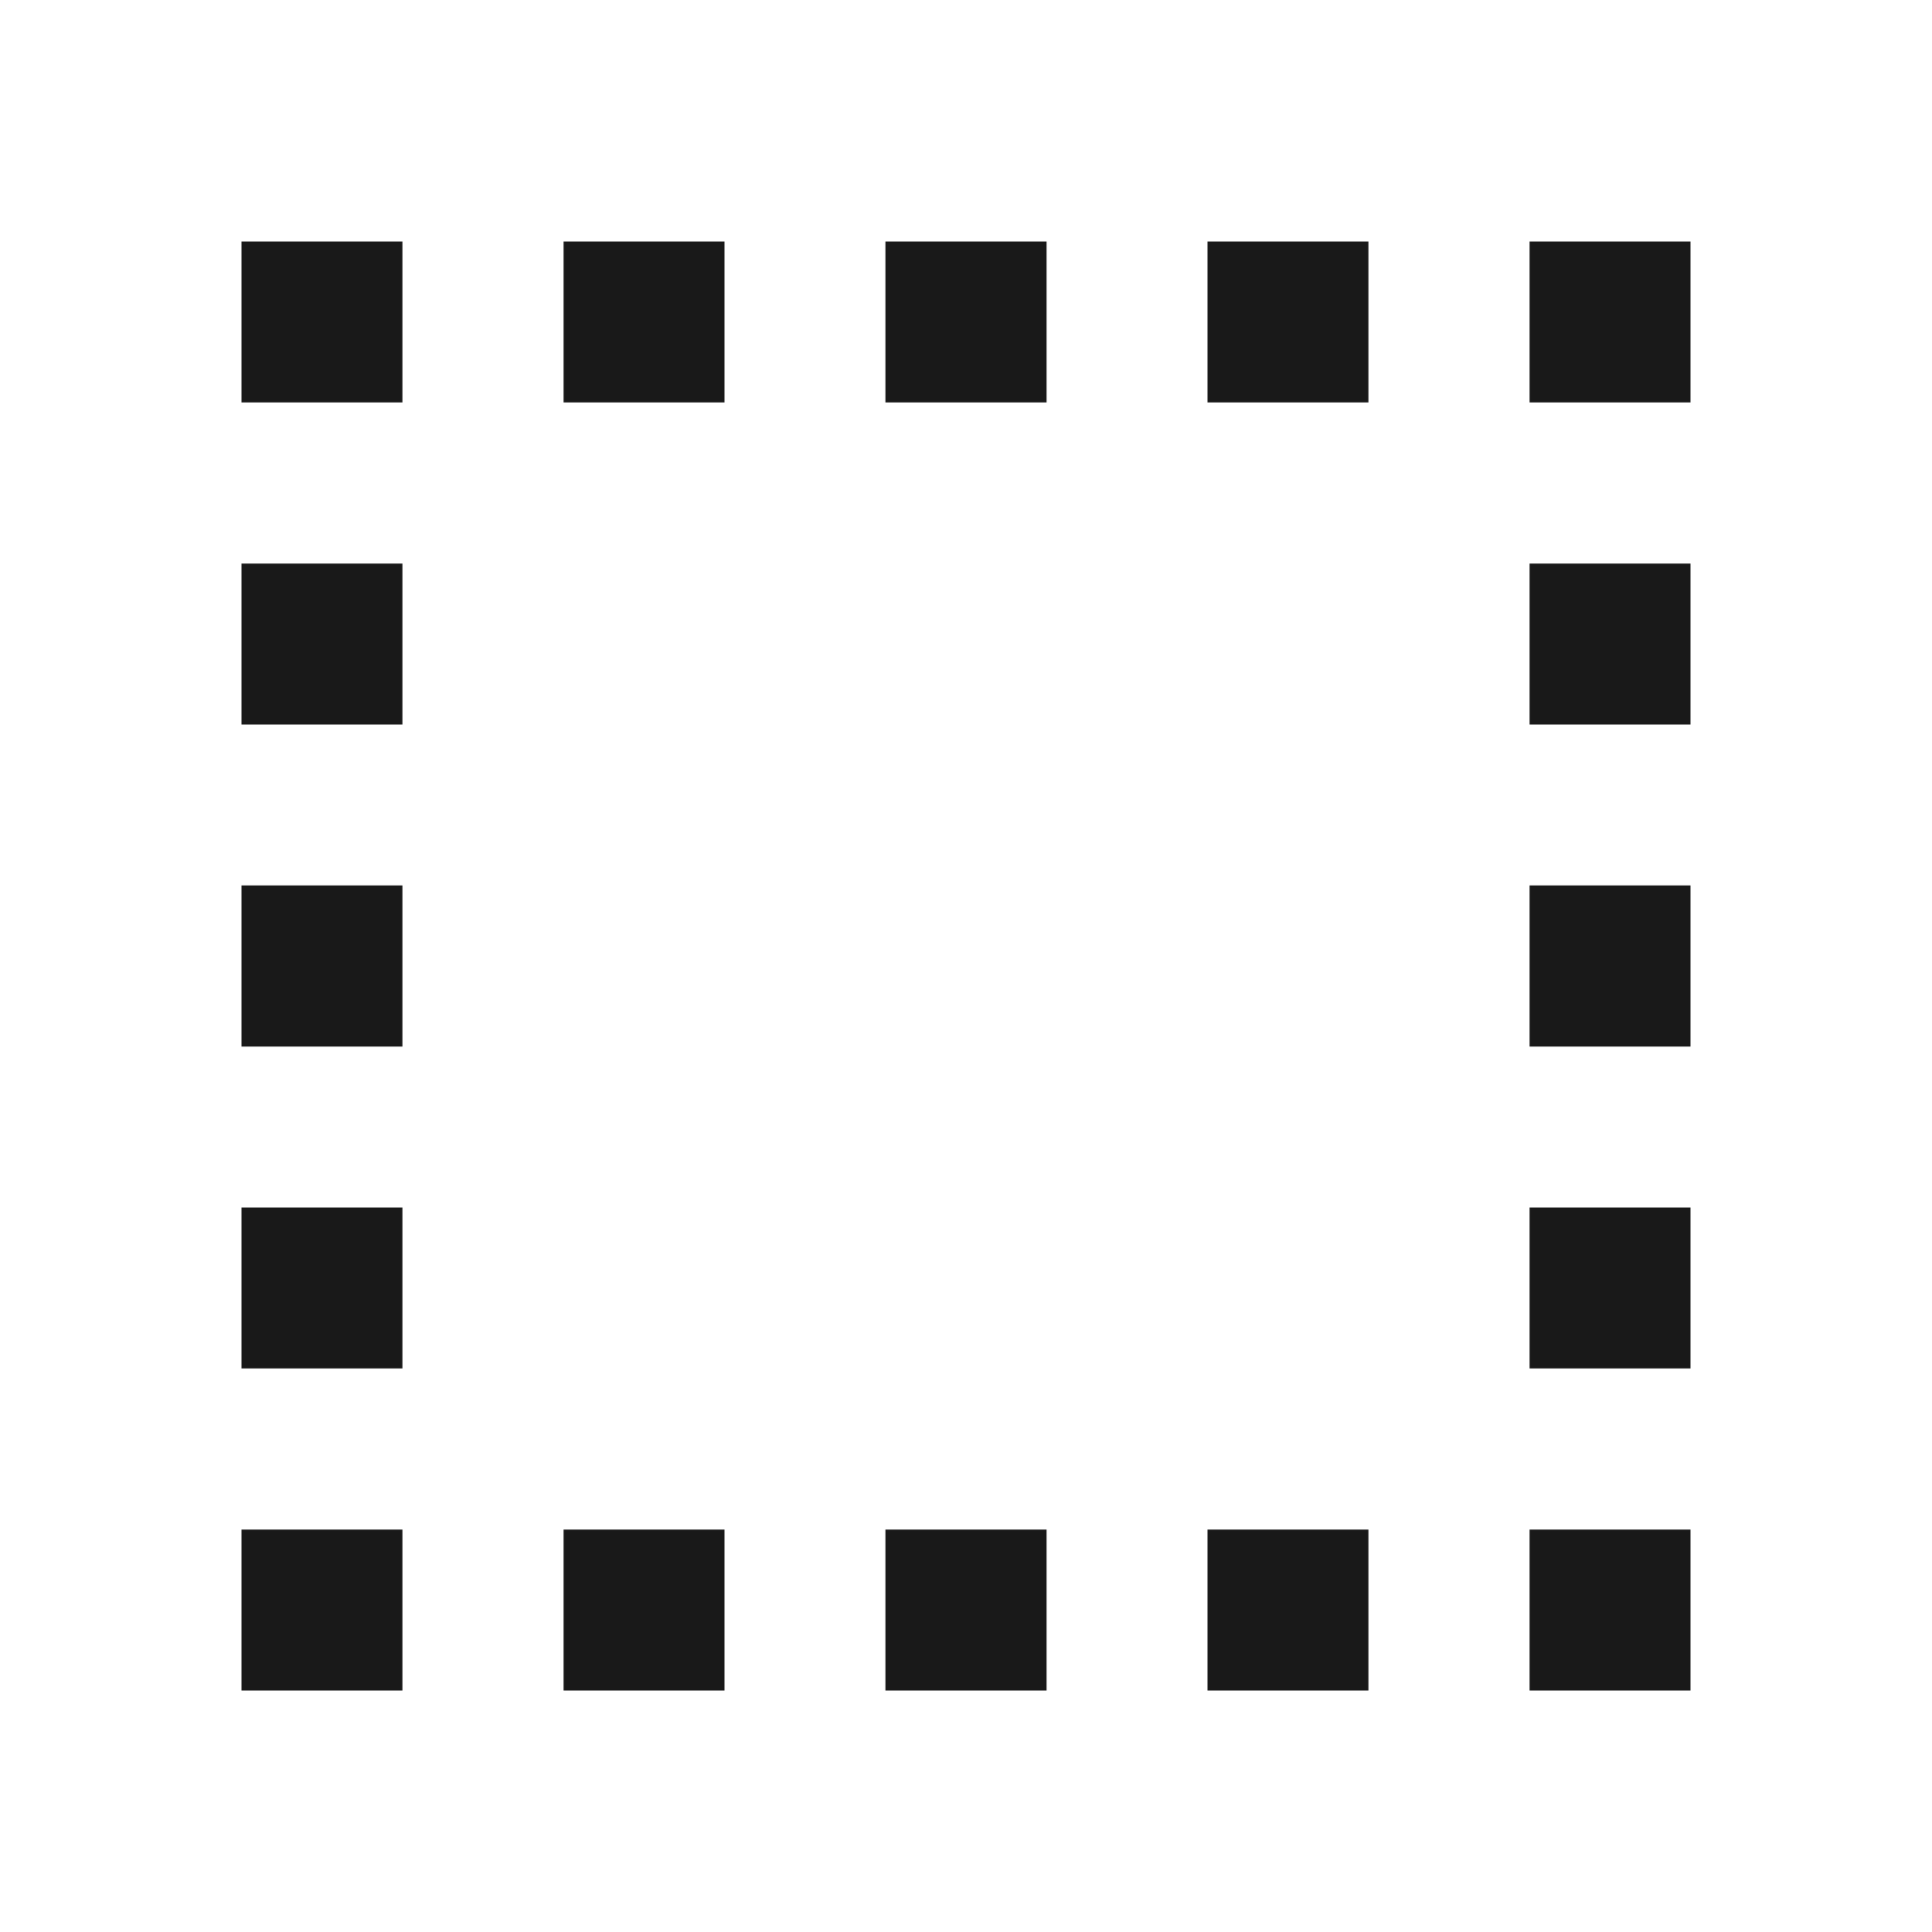
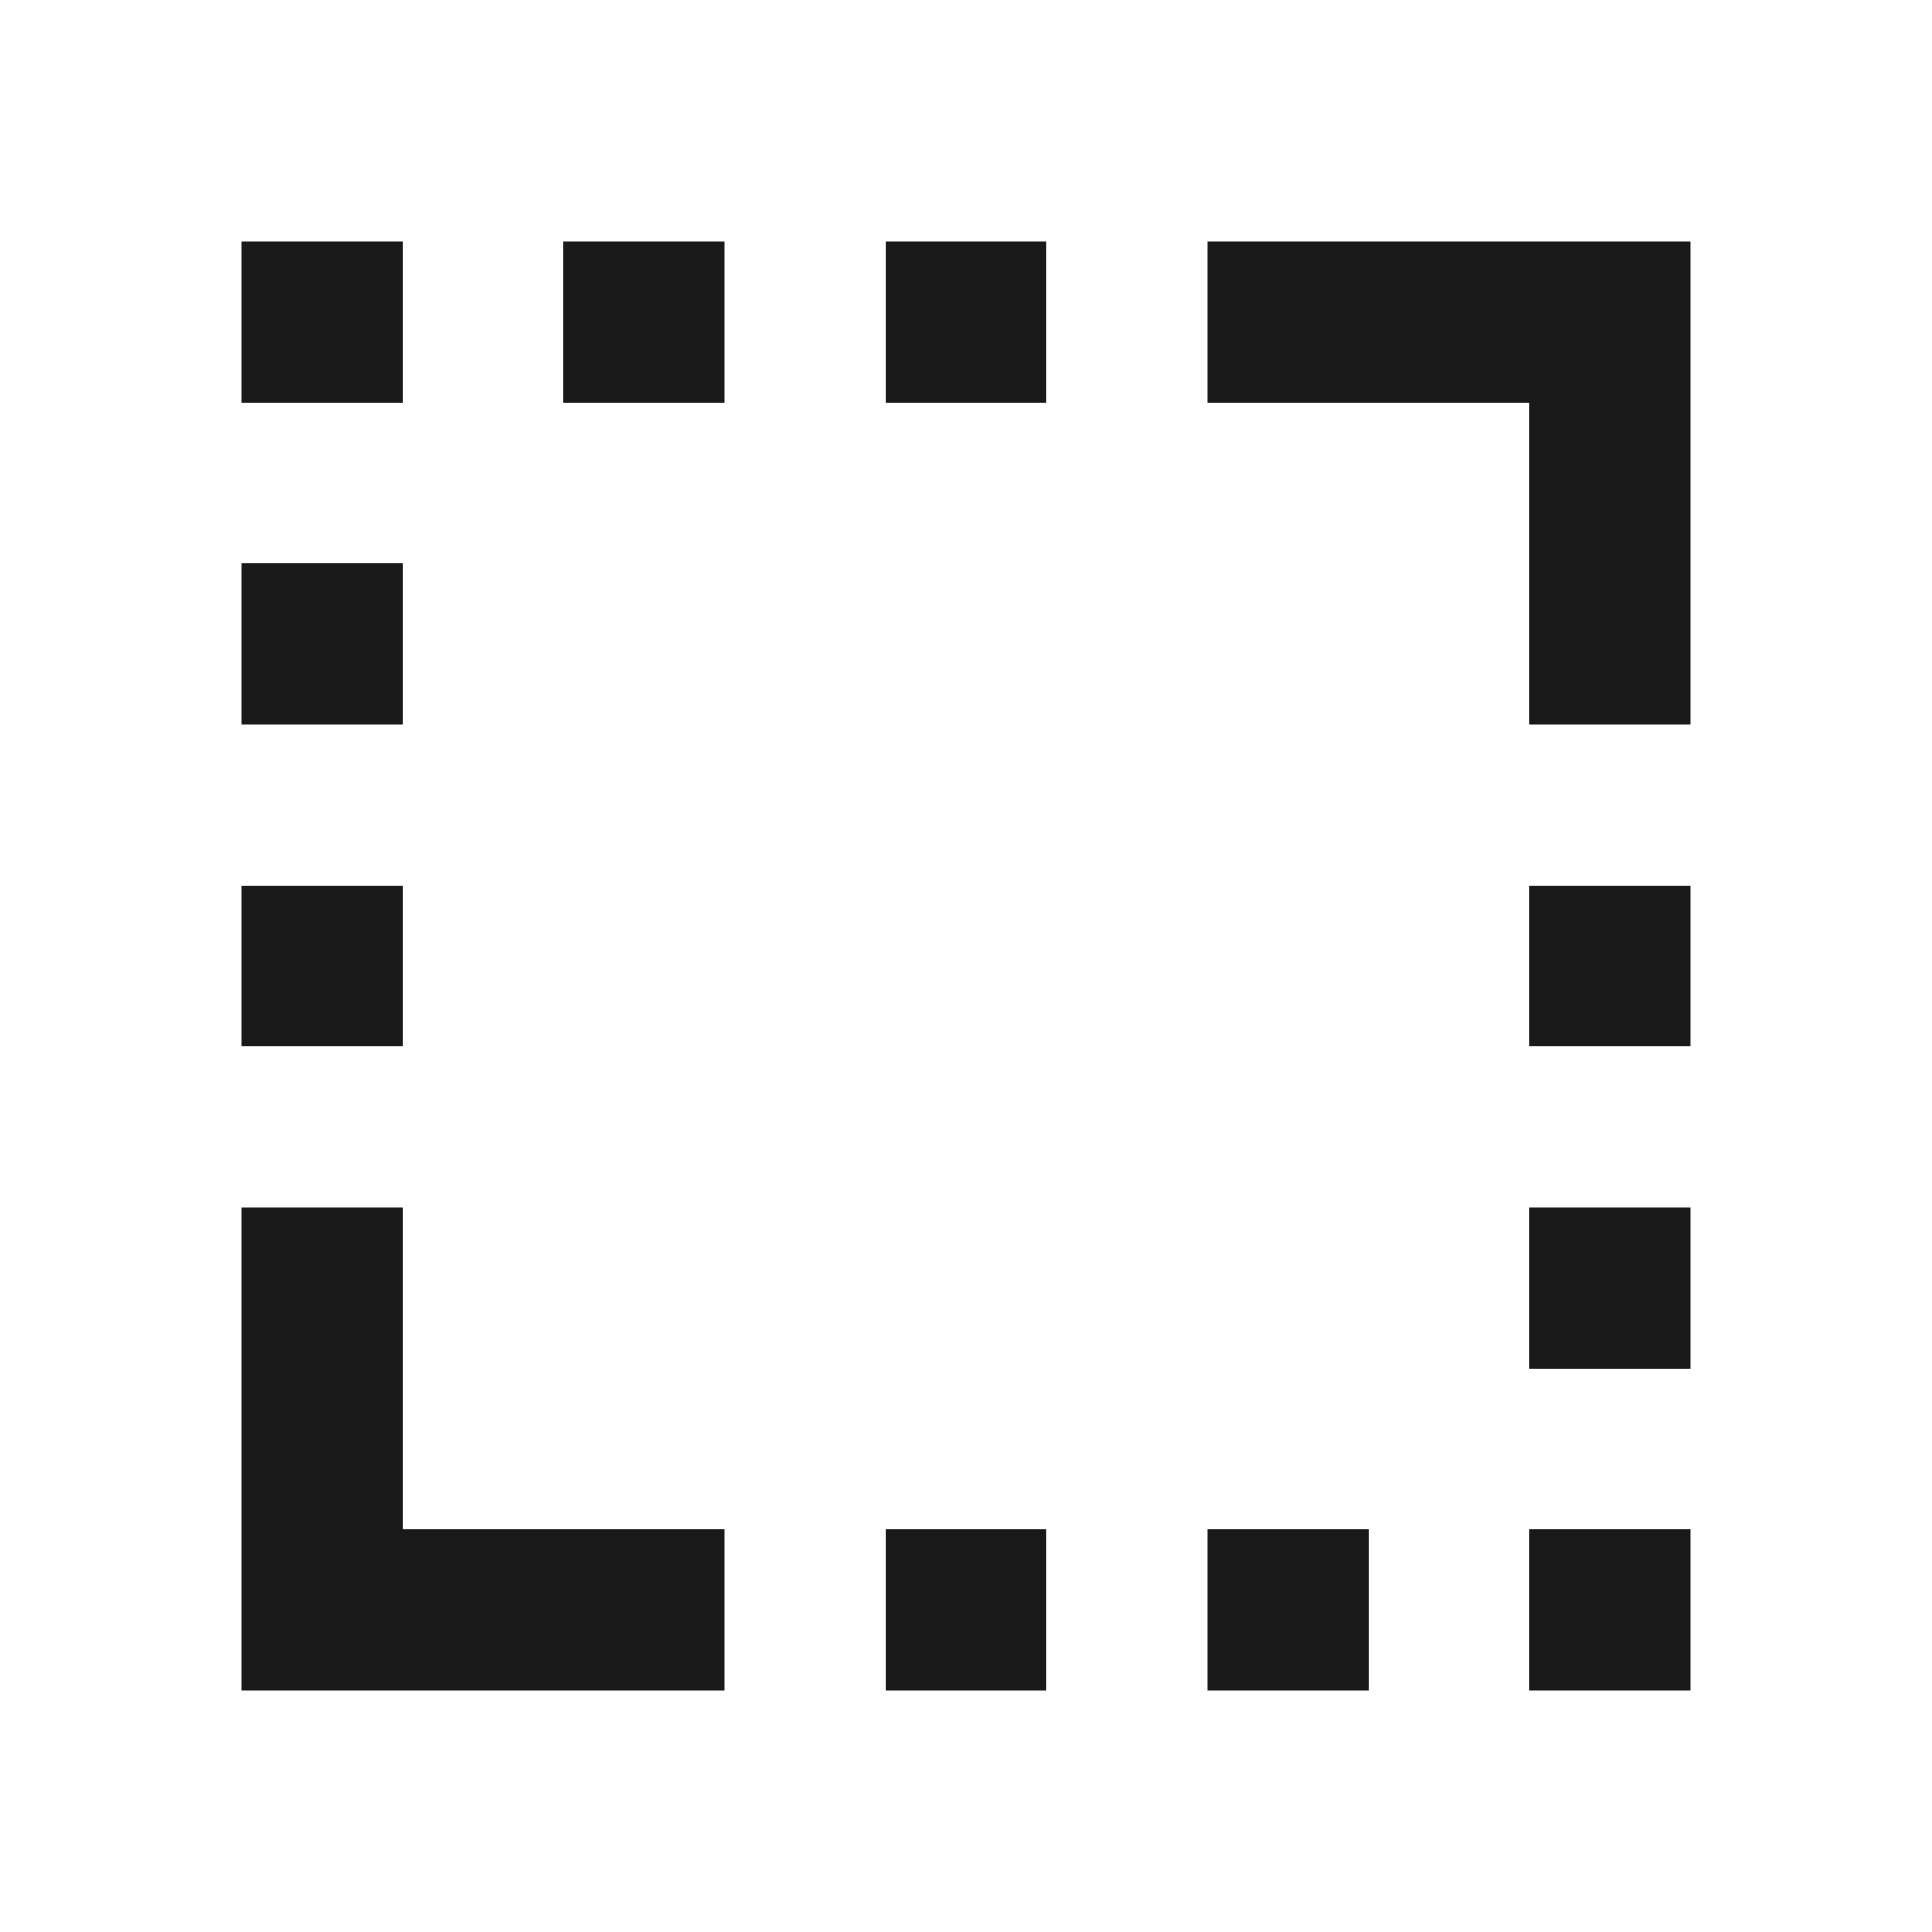
- <svg xmlns="http://www.w3.org/2000/svg" width="24" height="24" viewBox="0 0 28 28" fill="none">
-   <path d="M5.833 22.167V24.5C5.192 24.5 4.083 24.5 3.5 24.5C3.5 23.917 3.5 22.808 3.5 22.167H5.833ZM3.5 19.833V17.5H5.833V19.833H3.5ZM3.5 15.167V12.833H5.833V15.167H3.5ZM3.5 10.5V8.167H5.833V10.5H3.5ZM5.833 5.833H3.5C3.5 5.192 3.5 4.083 3.5 3.5C4.667 3.5 5.192 3.5 5.833 3.5V5.833ZM8.167 24.5V22.167H10.5V24.5H8.167ZM8.167 5.833V3.5H10.5V5.833H8.167ZM12.833 24.5V22.167H15.167V24.5H12.833ZM12.833 5.833V3.5H15.167V5.833H12.833ZM17.5 24.5V22.167H19.833V24.5H17.5ZM17.5 5.833V3.5H19.833V5.833H17.5ZM22.167 22.167H24.5C24.5 22.808 24.5 23.917 24.5 24.5C23.917 24.5 22.808 24.5 22.167 24.5V22.167ZM22.167 19.833V17.5H24.5V19.833H22.167ZM22.167 15.167V12.833H24.5V15.167H22.167ZM22.167 10.5V8.167H24.5V10.5H22.167ZM22.167 5.833V3.5C22.808 3.5 23.917 3.5 24.5 3.5C24.5 4.083 24.5 5.192 24.5 5.833H22.167Z" fill="#191919" />
+ <svg xmlns="http://www.w3.org/2000/svg" height="24px" viewBox="0 -960 960 960" width="24px" fill="#191919">
+   <path d="M760-600v-160H600v-80h240v240h-80ZM120-120v-240h80v160h160v80H120Zm0-320v-80h80v80h-80Zm0-160v-80h80v80h-80Zm0-160v-80h80v80h-80Zm160 0v-80h80v80h-80Zm160 640v-80h80v80h-80Zm0-640v-80h80v80h-80Zm160 640v-80h80v80h-80Zm160 0v-80h80v80h-80Zm0-160v-80h80v80h-80Zm0-160v-80h80v80h-80Z" />
</svg>
